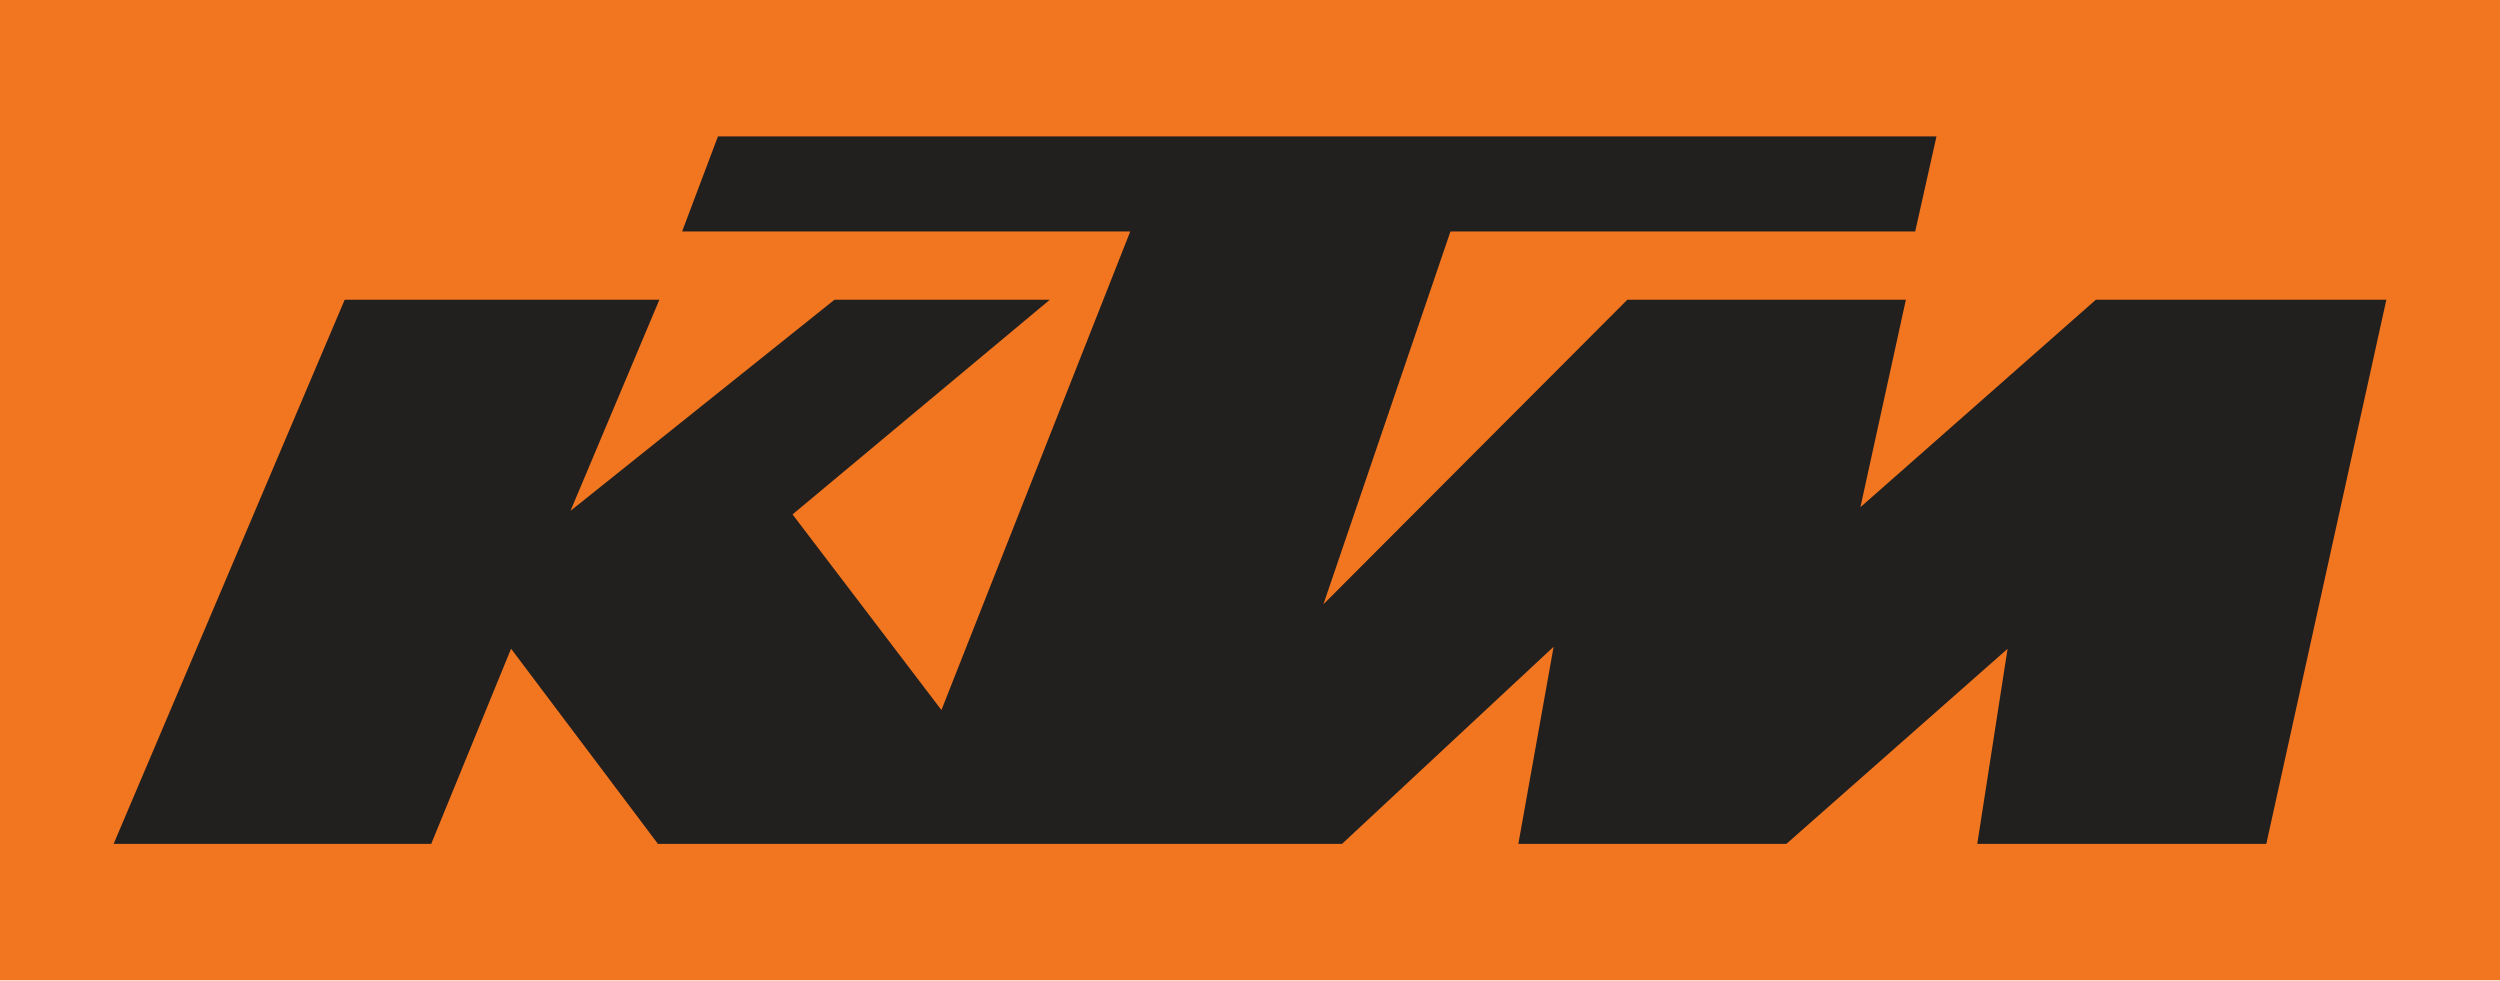
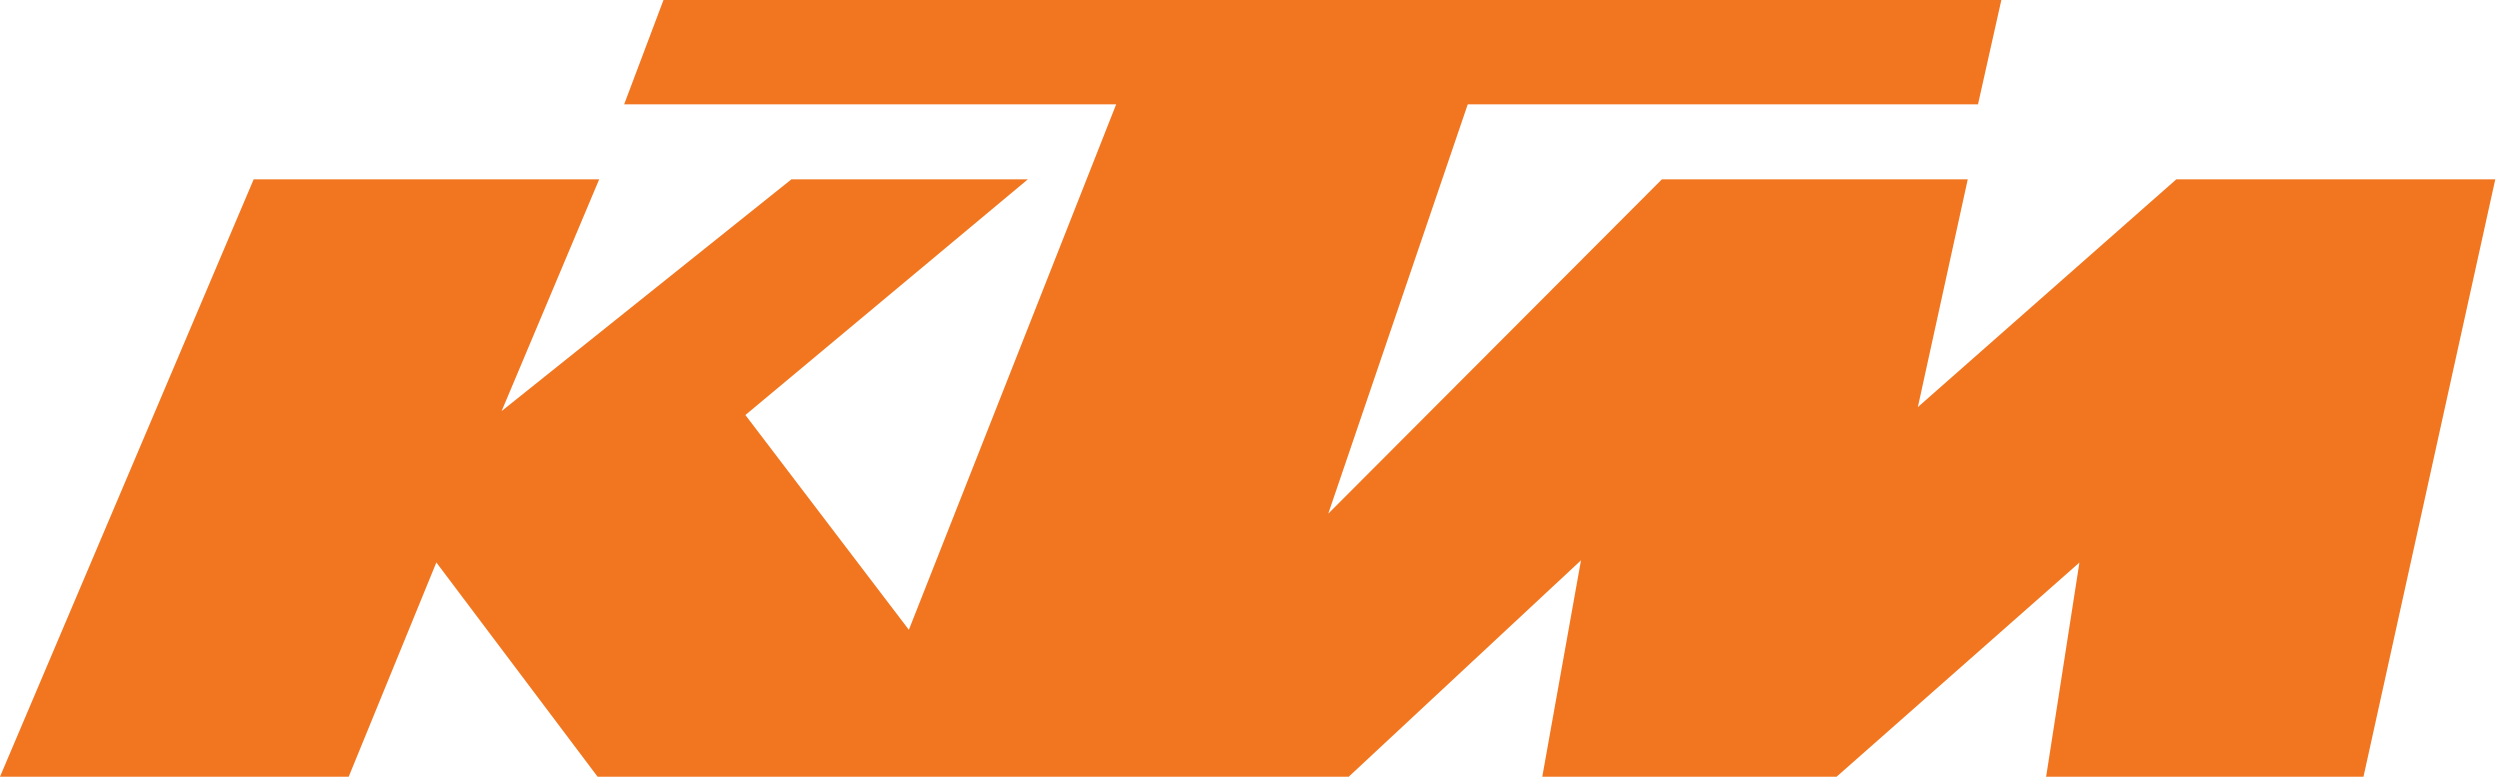
- <svg xmlns="http://www.w3.org/2000/svg" version="1.0" width="779.528" height="305.652" id="svg4313">
-   <defs id="defs4315" />
-   <g transform="translate(-983.655,-90.09547)" id="layer1">
-     <g id="g11108">
-       <path d="M 983.655,395.748 L 1763.182,395.748 L 1763.182,90.095 L 983.655,90.095 L 983.655,395.748 z " style="fill:#f27620;fill-rule:nonzero;stroke:none;stroke-width:0.85;stroke-linecap:butt;stroke-linejoin:miter;stroke-miterlimit:4;stroke-dasharray:none" id="path10969" />
-       <path d="M 1019.088,353.214 L 1118.119,353.214 L 1143.013,292.369 L 1188.803,353.214 L 1402.129,353.214 L 1468.089,291.76 L 1457.096,353.214 L 1540.681,353.214 L 1609.64,292.396 L 1600.19,353.214 L 1690.318,353.214 L 1727.749,183.553 L 1637.168,183.553 L 1563.758,248.241 L 1577.931,183.553 L 1491.075,183.553 L 1396.314,278.514 L 1435.927,162.266 L 1580.839,162.266 L 1587.471,132.629 L 1207.519,132.629 L 1196.345,162.266 L 1336.078,162.266 L 1277.205,311.494 L 1230.778,250.494 L 1311.002,183.553 L 1243.861,183.553 L 1161.547,249.377 L 1189.258,183.553 L 1091.135,183.553 L 1019.088,353.214" style="fill:#221f1f;fill-rule:nonzero;stroke:none;stroke-width:0.85;stroke-linecap:butt;stroke-linejoin:miter;stroke-miterlimit:4;stroke-dasharray:none" id="path10993" />
-     </g>
-   </g>
+ <svg xmlns="http://www.w3.org/2000/svg" viewBox="0 0 710 222" width="710" height="222">
+   <path d="M 0.000,220.585 L 99.031,220.585 L 123.925,159.740 L 169.715,220.585 L 383.041,220.585 L 449.001,159.131 L 438.008,220.585 L 521.593,220.585 L 590.552,159.767 L 581.102,220.585 L 671.230,220.585 L 708.661,50.924 L 618.080,50.924 L 544.670,115.612 L 558.843,50.924 L 471.987,50.924 L 377.226,145.884 L 416.838,29.637 L 561.751,29.637 L 568.383,0.000 L 188.431,0.000 L 177.257,29.637 L 316.990,29.637 L 258.117,178.864 L 211.690,117.865 L 291.914,50.924 L 224.773,50.924 L 142.459,116.747 L 170.170,50.924 L 72.047,50.924 L 0.000,220.585 Z" fill="#F27620" />
</svg>
